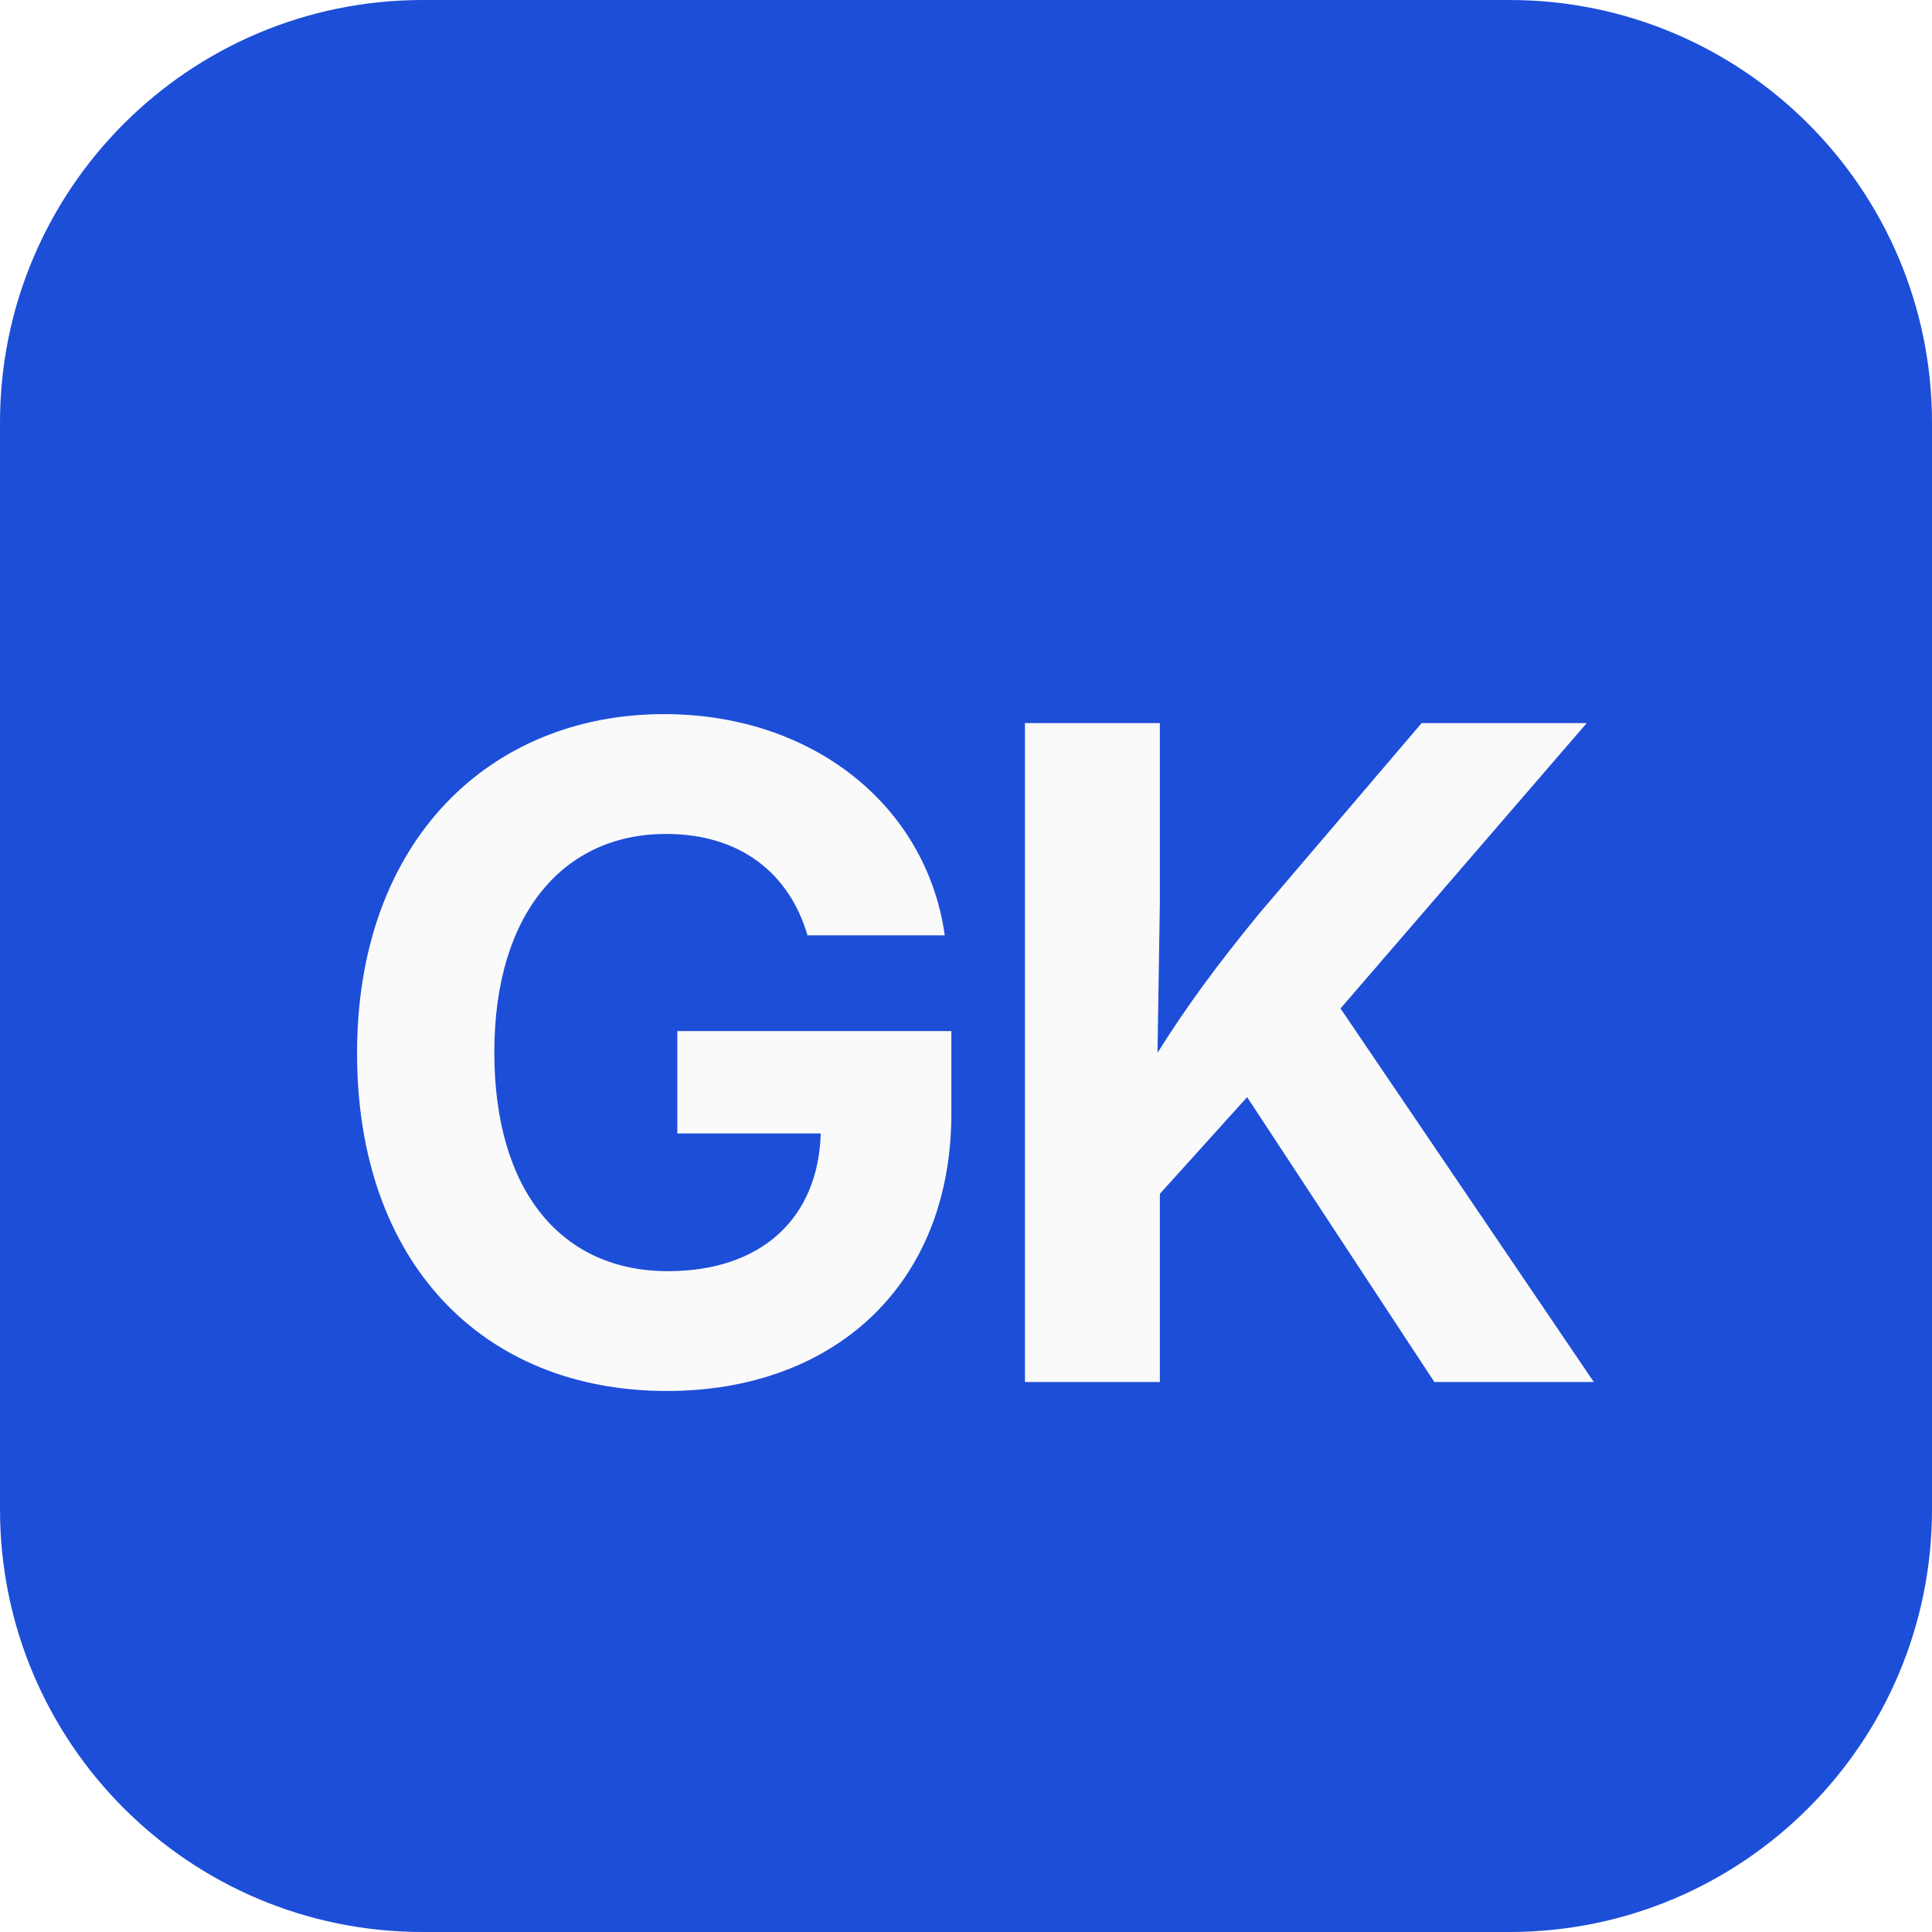
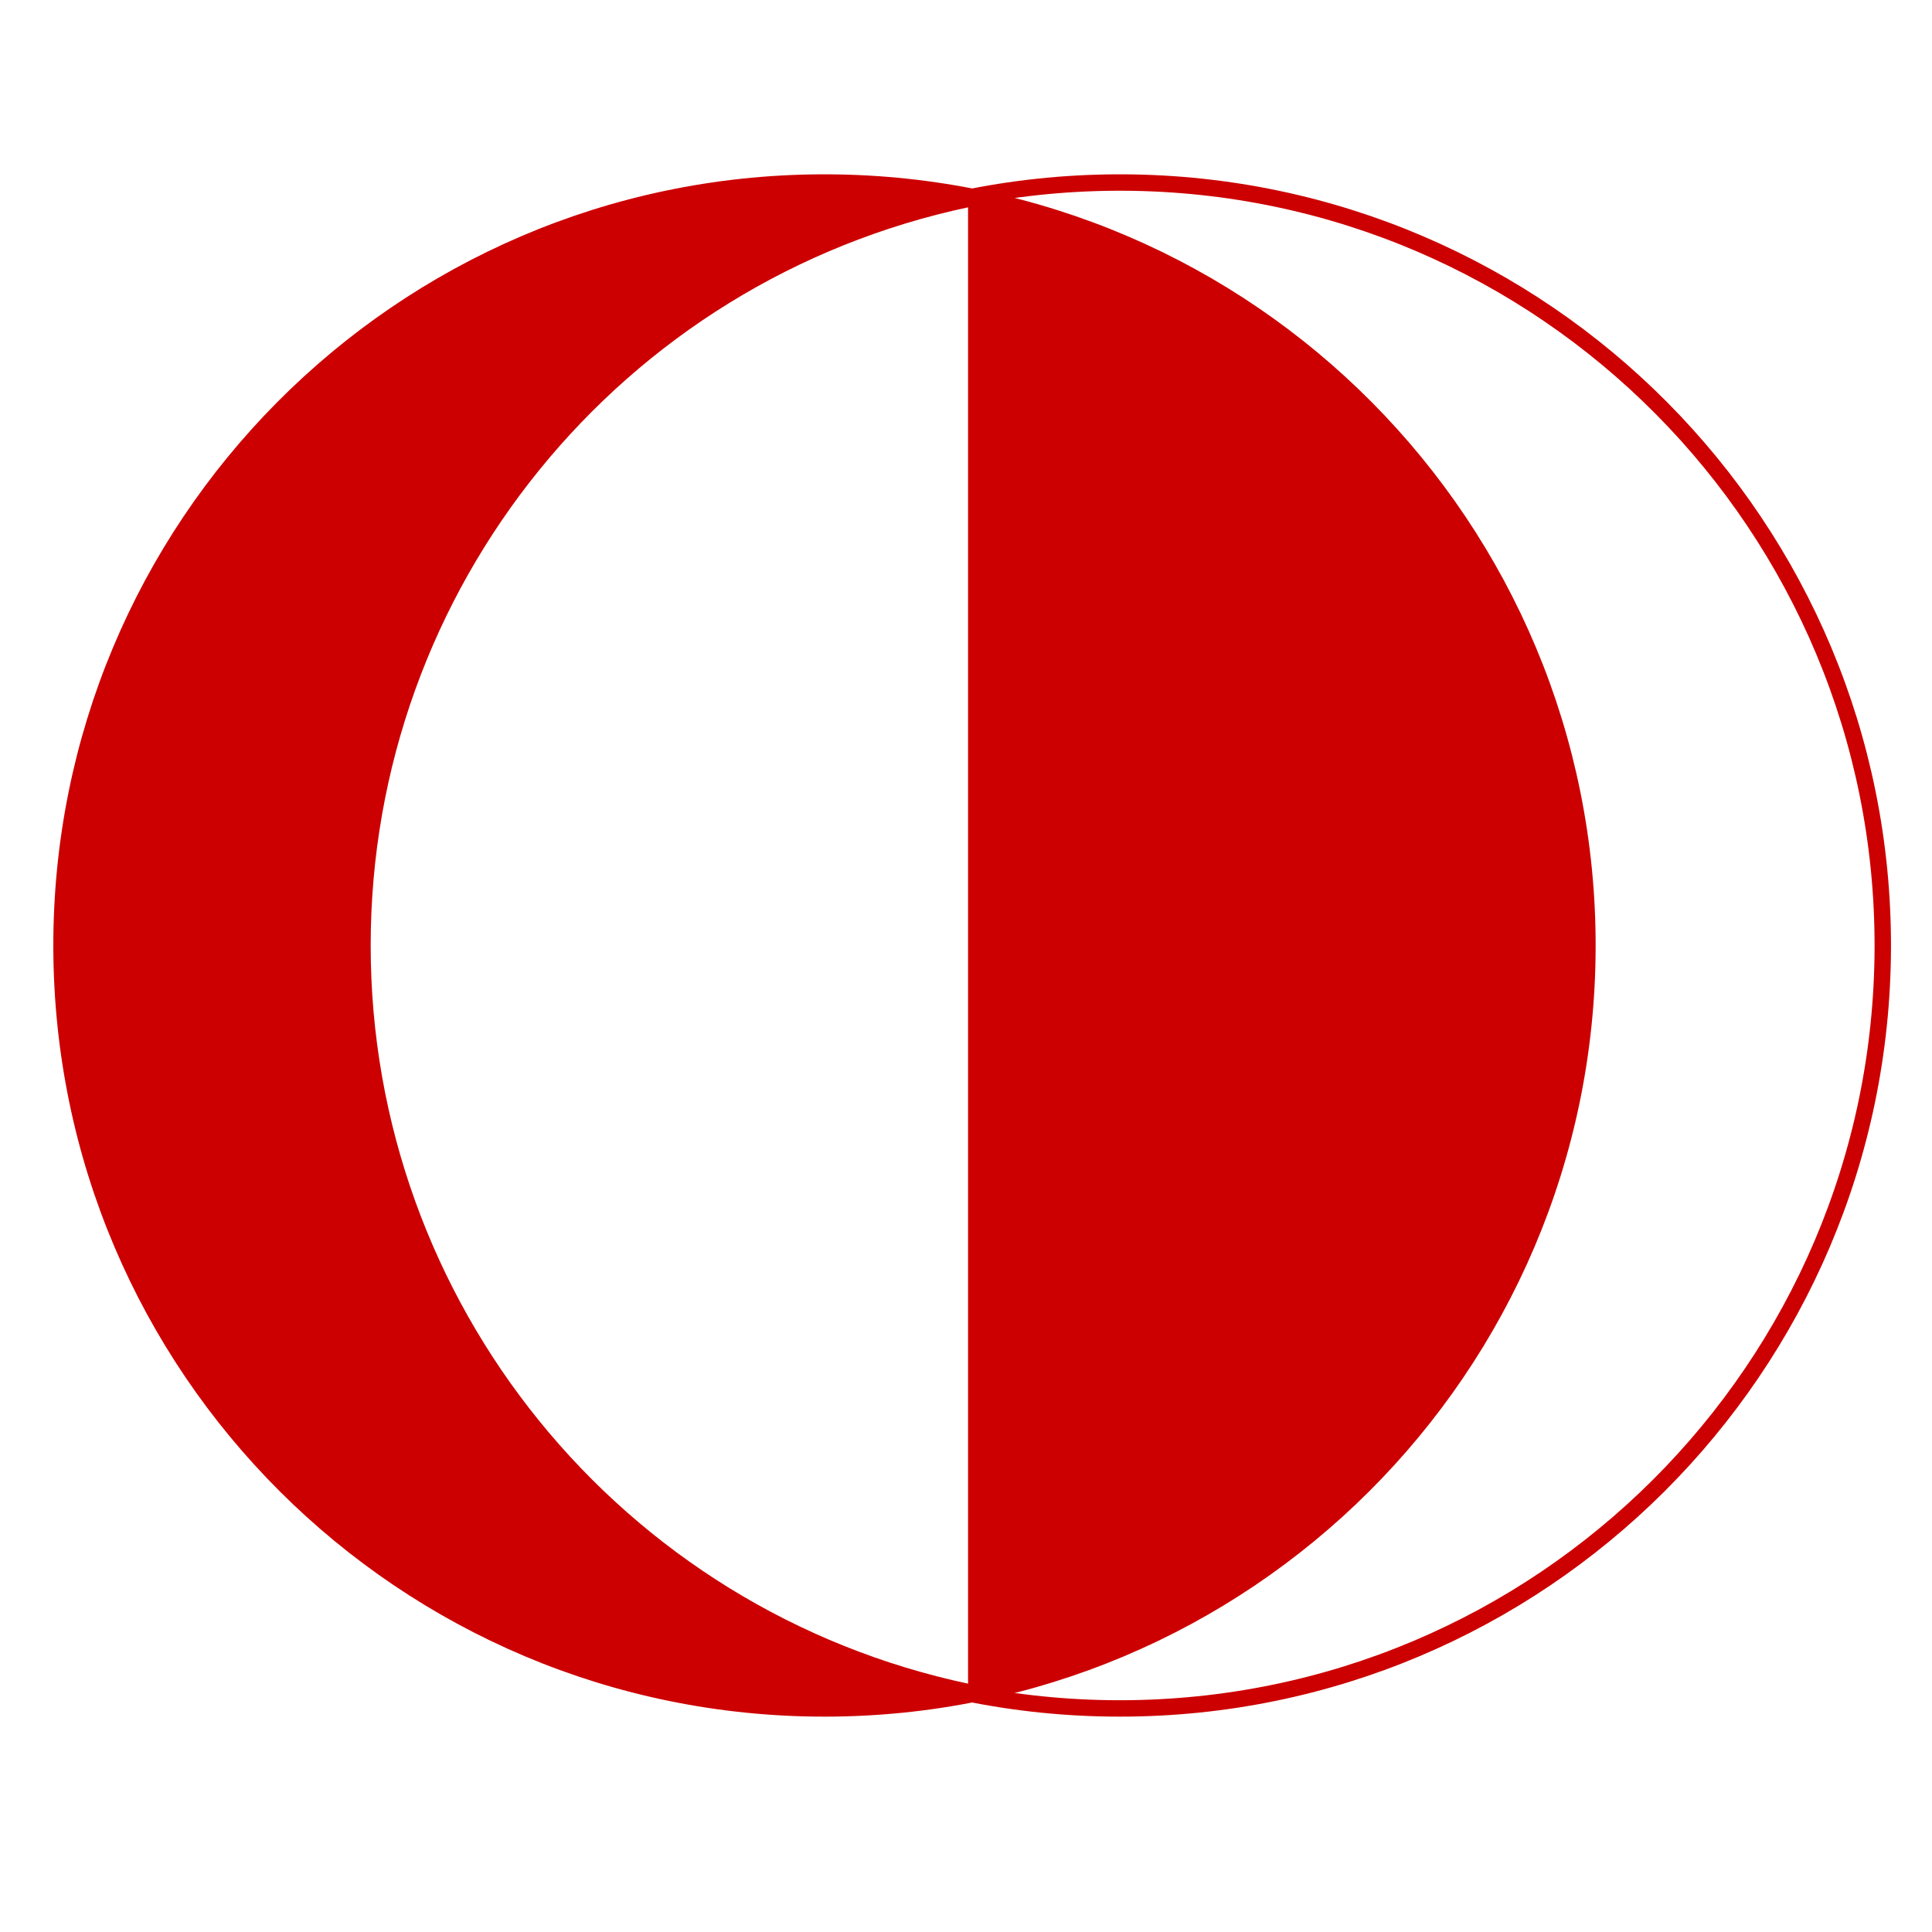
- <svg xmlns="http://www.w3.org/2000/svg" viewBox="0 0 64 64">
-   <rect width="64" height="64" rx="14" fill="#1d4ed8" />
-   <text x="50%" y="54%" text-anchor="middle" dominant-baseline="middle" font-family="ui-sans-serif, system-ui, -apple-system, 'Segoe UI', sans-serif" font-size="30" font-weight="700" fill="#fafafa" letter-spacing="-1">GK</text>
+ <svg xmlns="http://www.w3.org/2000/svg" viewBox="0 0 471 471" stroke="#C00" stroke-width="4">
+   <g transform="translate(0, 36.5)">
+     <path fill="#C00" d="m200,8a186,186 0 1,0 2,0zm36,368a186,186 0 0,1 0-364" />
+     <path fill="none" d="m272,8a186,186 0 1,0 2,0z" />
+   </g>
</svg>
